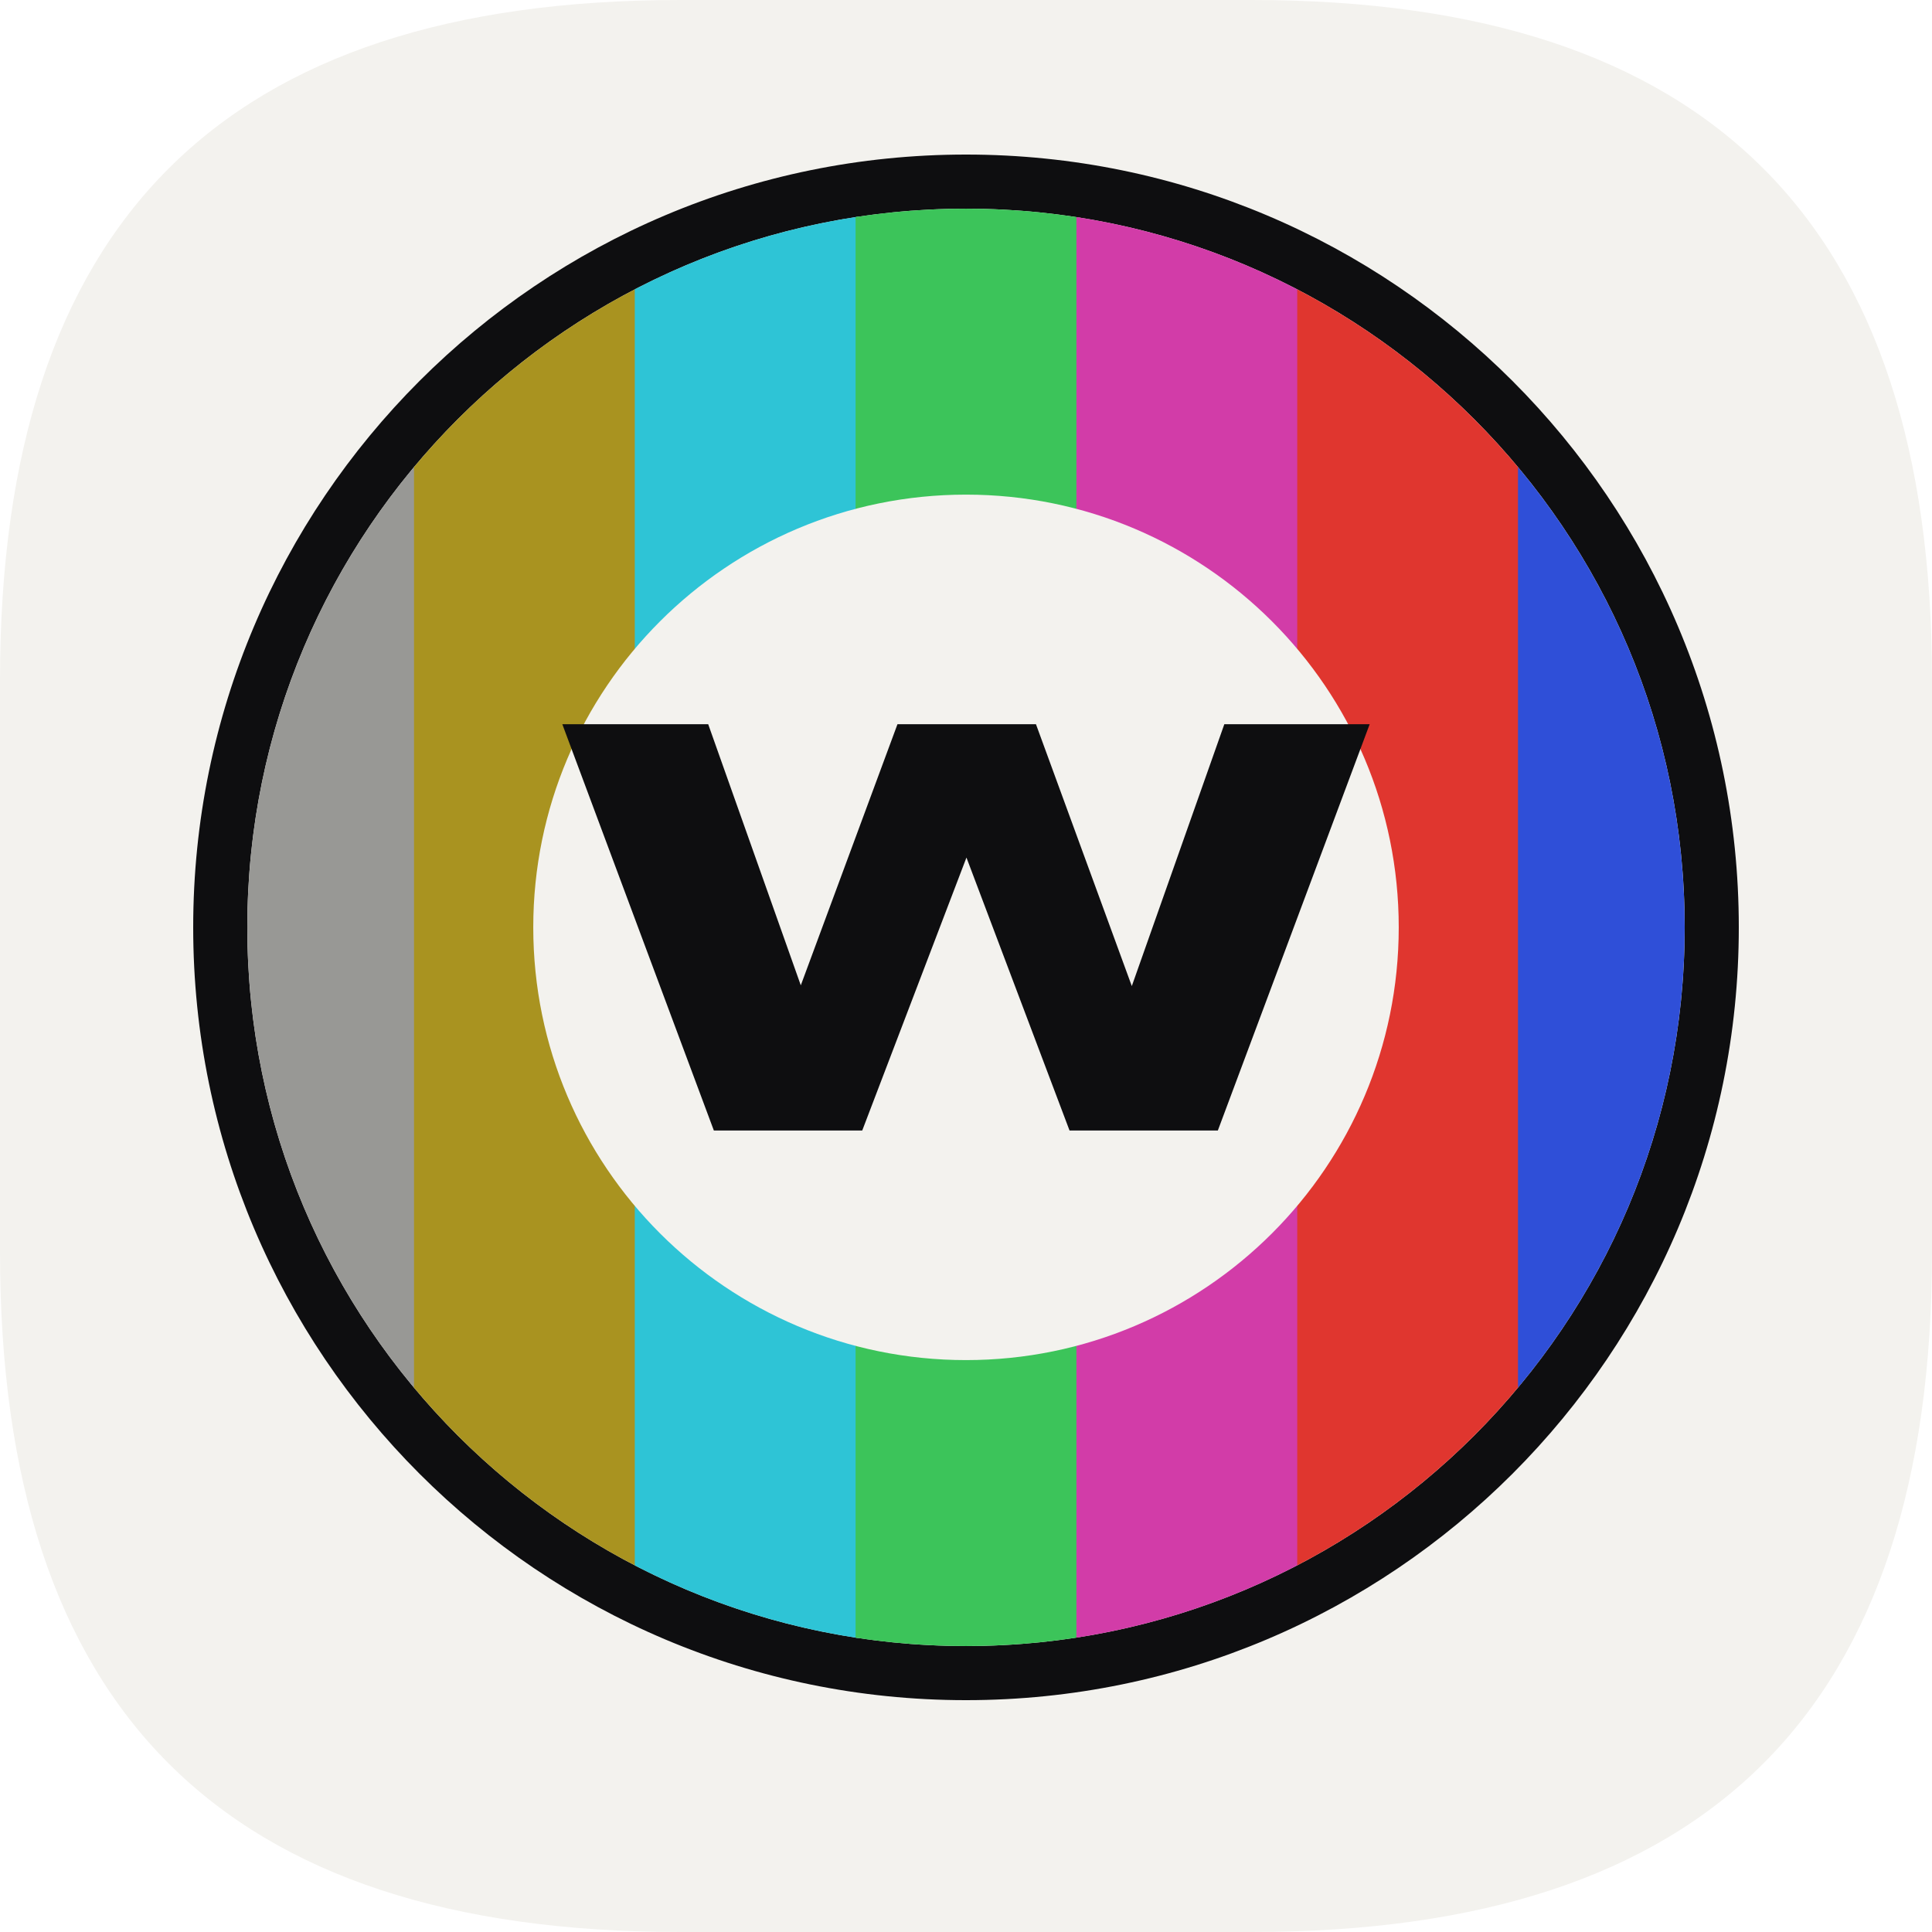
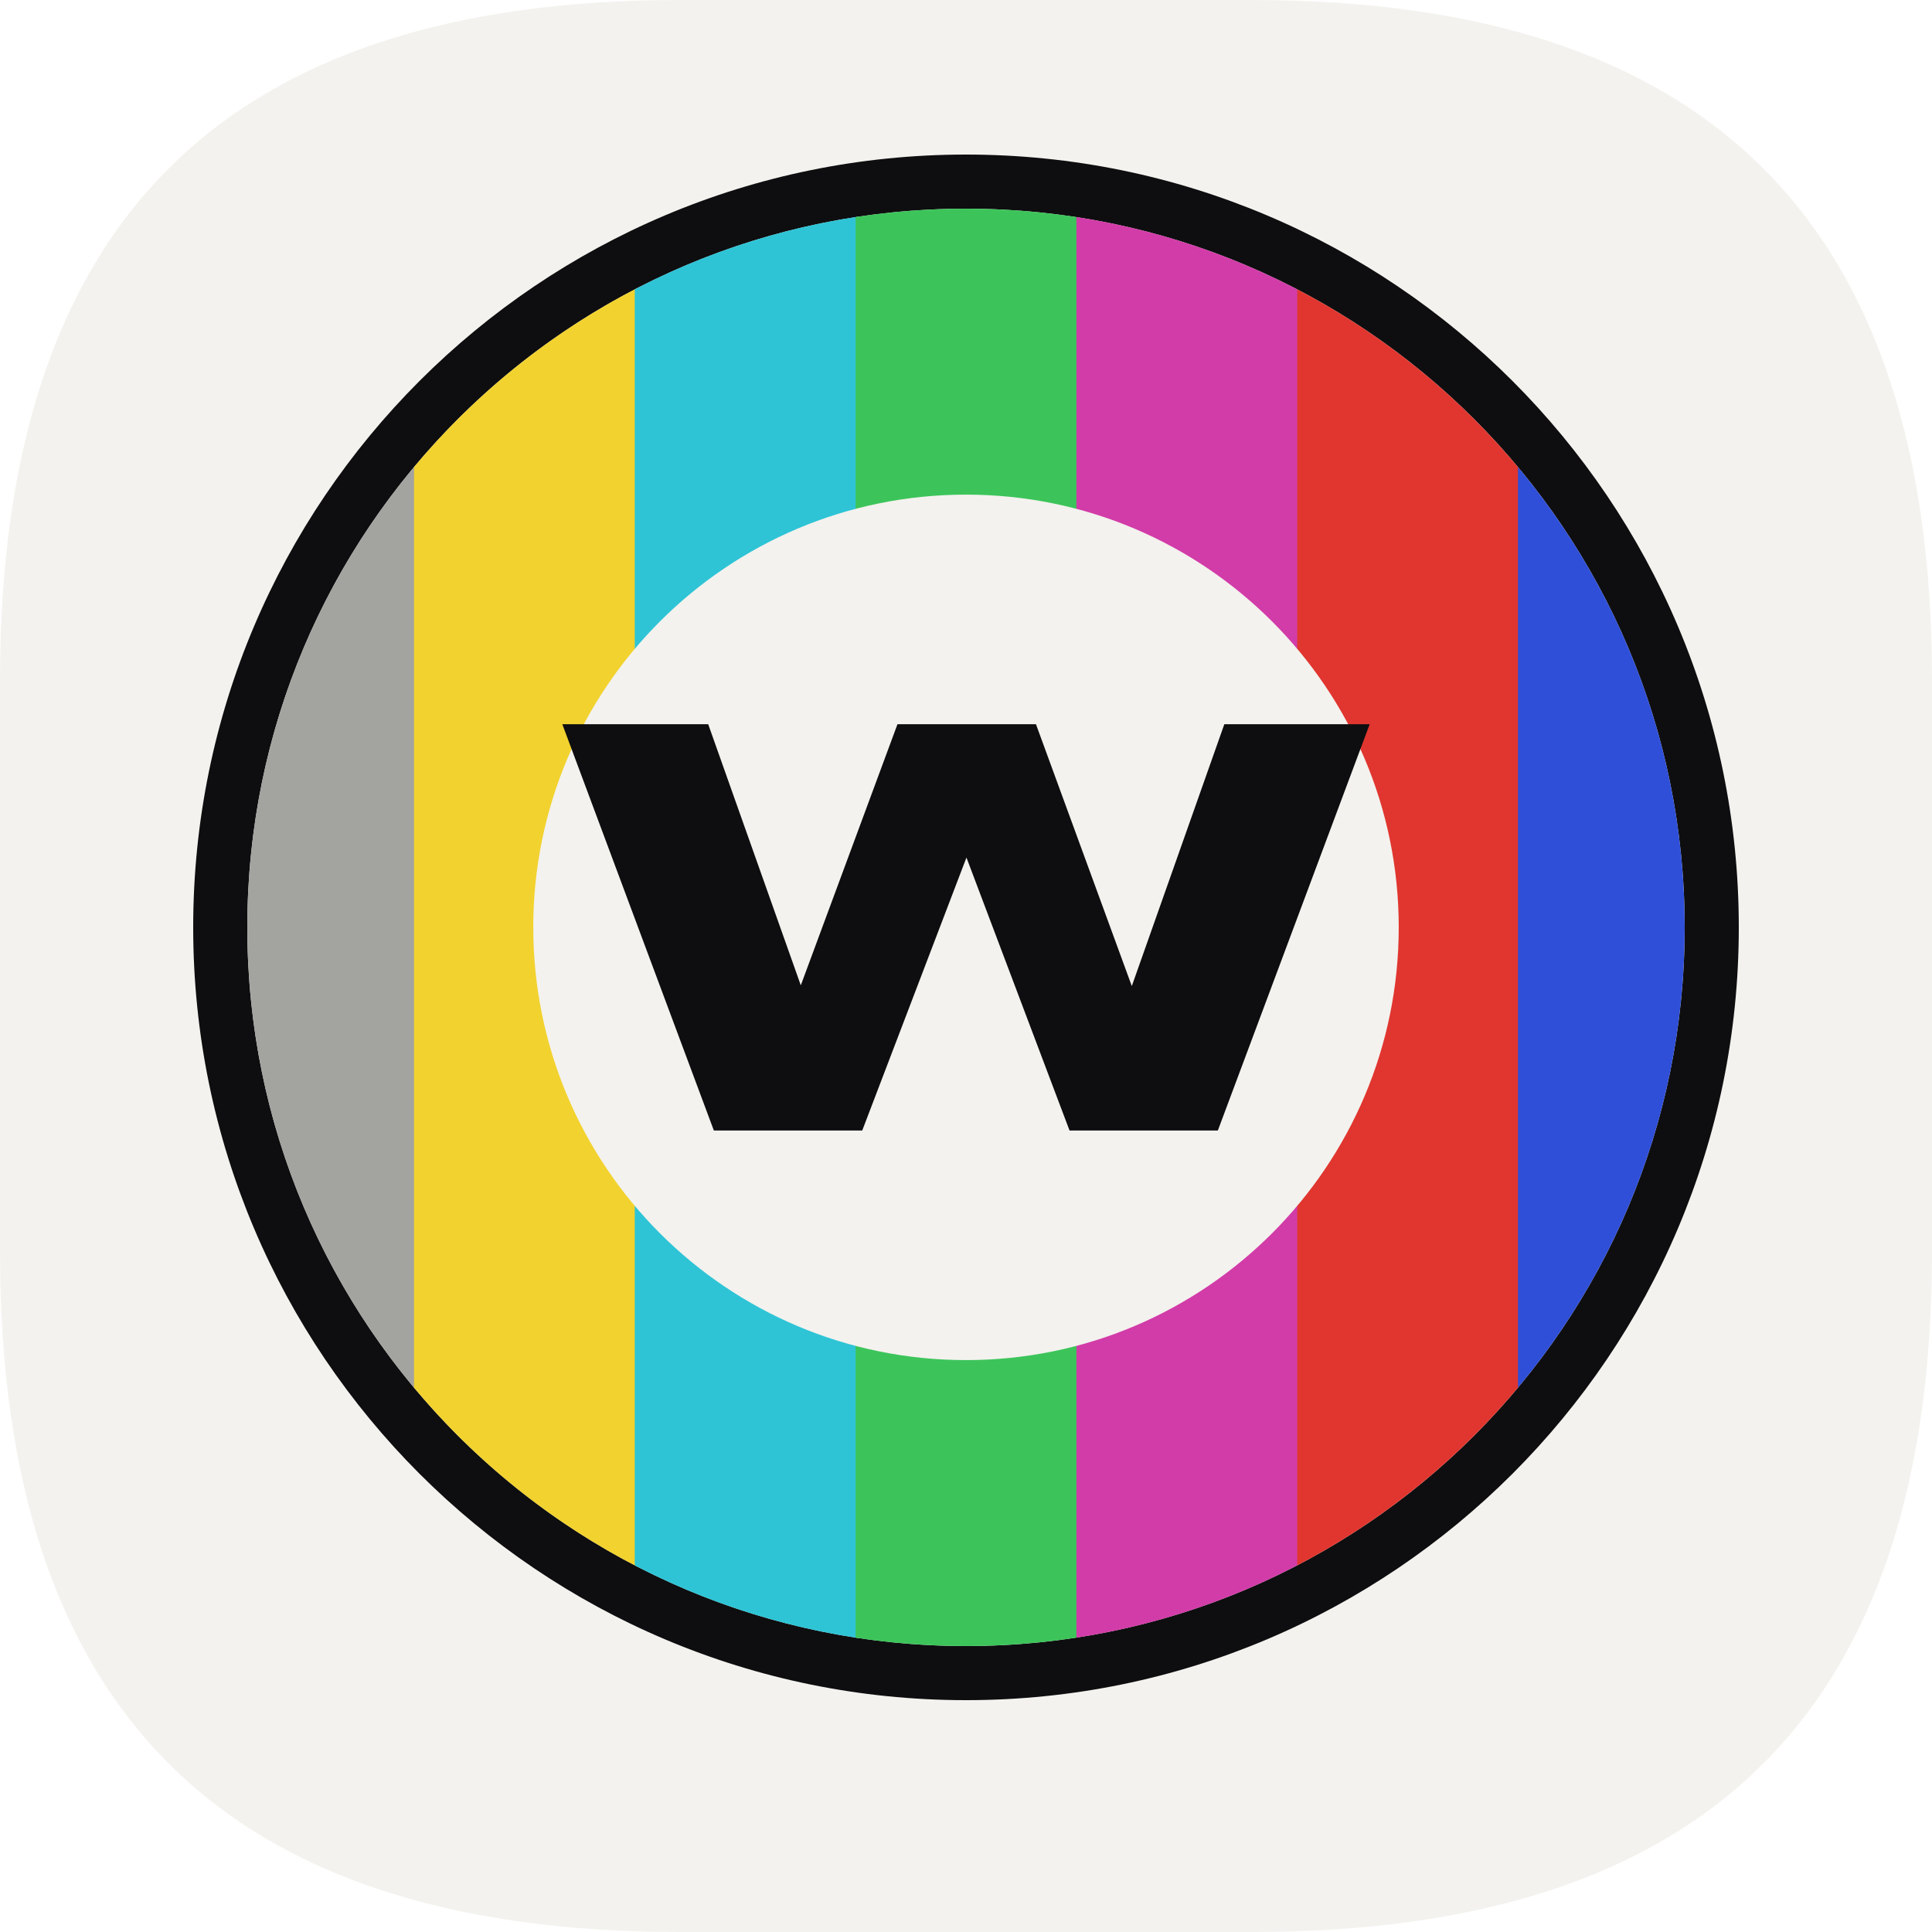
<svg xmlns="http://www.w3.org/2000/svg" width="256" height="256" viewBox="0 0 256 256">
  <path fill="#F3F2EE" d="M90.11 0H165.89C226.47 0 256 29.53 256 90.11V165.89C256 226.47 226.47 256 165.89 256H90.11C29.53 256 0 226.47 0 165.89V90.11C0 29.53 29.53 0 90.11 0Z" />
  <path fill="#0E0E10" d="M128 20.48C71.45 20.48 25.6 66.33 25.6 122.88C25.6 179.43 71.45 225.28 128 225.28C184.55 225.28 230.4 179.43 230.4 122.88C230.4 66.33 184.55 20.48 128 20.48ZM128 27.65C180.6 27.65 223.23 70.28 223.23 122.88C223.23 175.48 180.6 218.11 128 218.11C75.4 218.11 32.77 175.48 32.77 122.88C32.77 70.28 75.4 27.65 128 27.65Z" />
-   <path fill="#989895" d="M55.2 184.28V61.48C41.2 78.06 32.77 99.49 32.77 122.88C32.77 146.27 41.2 167.7 55.2 184.28Z" />
-   <path fill="#A99320" d="M54.86 61.89V183.87C63 193.63 73.06 201.73 84.46 207.6V38.16C73.06 44.03 63 52.13 54.86 61.89Z" />
+   <path fill="#A3A3A0" d="M55.2 184.28V61.48C41.2 78.06 32.77 99.49 32.77 122.88C32.77 146.27 41.2 167.7 55.2 184.28Z" />
+   <path fill="#F2D22E" d="M54.86 61.89V183.87C63 193.63 73.06 201.73 84.46 207.6V38.16C73.06 44.03 63 52.13 54.86 61.89Z" />
  <path fill="#2EC4D6" d="M84.11 38.34V207.42C93.22 212.16 103.18 215.46 113.71 217.05V28.71C103.18 30.3 93.22 33.6 84.11 38.34Z" />
  <path fill="#3CC45A" d="M128 27.65C123.03 27.65 118.14 28.03 113.37 28.76V217C118.14 217.73 123.03 218.11 128 218.11C133.09 218.11 138.09 217.71 142.97 216.94V28.82C138.09 28.05 133.09 27.65 128 27.65Z" />
  <path fill="#D23CA8" d="M142.63 28.76V217C153.16 215.37 163.13 212.02 172.23 207.24V38.52C163.13 33.74 153.16 30.39 142.63 28.76Z" />
  <path fill="#E0362F" d="M171.89 38.34V207.42C183.3 201.48 193.36 193.3 201.48 183.46V62.3C193.36 52.46 183.3 44.28 171.89 38.34Z" />
  <path fill="#2F4FD8" d="M201.14 61.89V183.87C214.93 167.35 223.23 146.08 223.23 122.88C223.23 99.68 214.93 78.41 201.14 61.89Z" />
  <path fill="#F3F2EE" d="M128 65.54C159.67 65.54 185.34 91.21 185.34 122.88C185.34 154.55 159.67 180.22 128 180.22C96.33 180.22 70.66 154.55 70.66 122.88C70.66 91.21 96.33 65.54 128 65.54Z" />
  <path fill="#0E0E10" d="M149.97 130.66 137.27 95.96H118.92L106.11 130.56L93.84 95.96H74.51L94.59 149.8H114.25L128.06 113.63L141.72 149.8H161.37L181.49 95.96H162.23L149.97 130.66Z" />
</svg>
